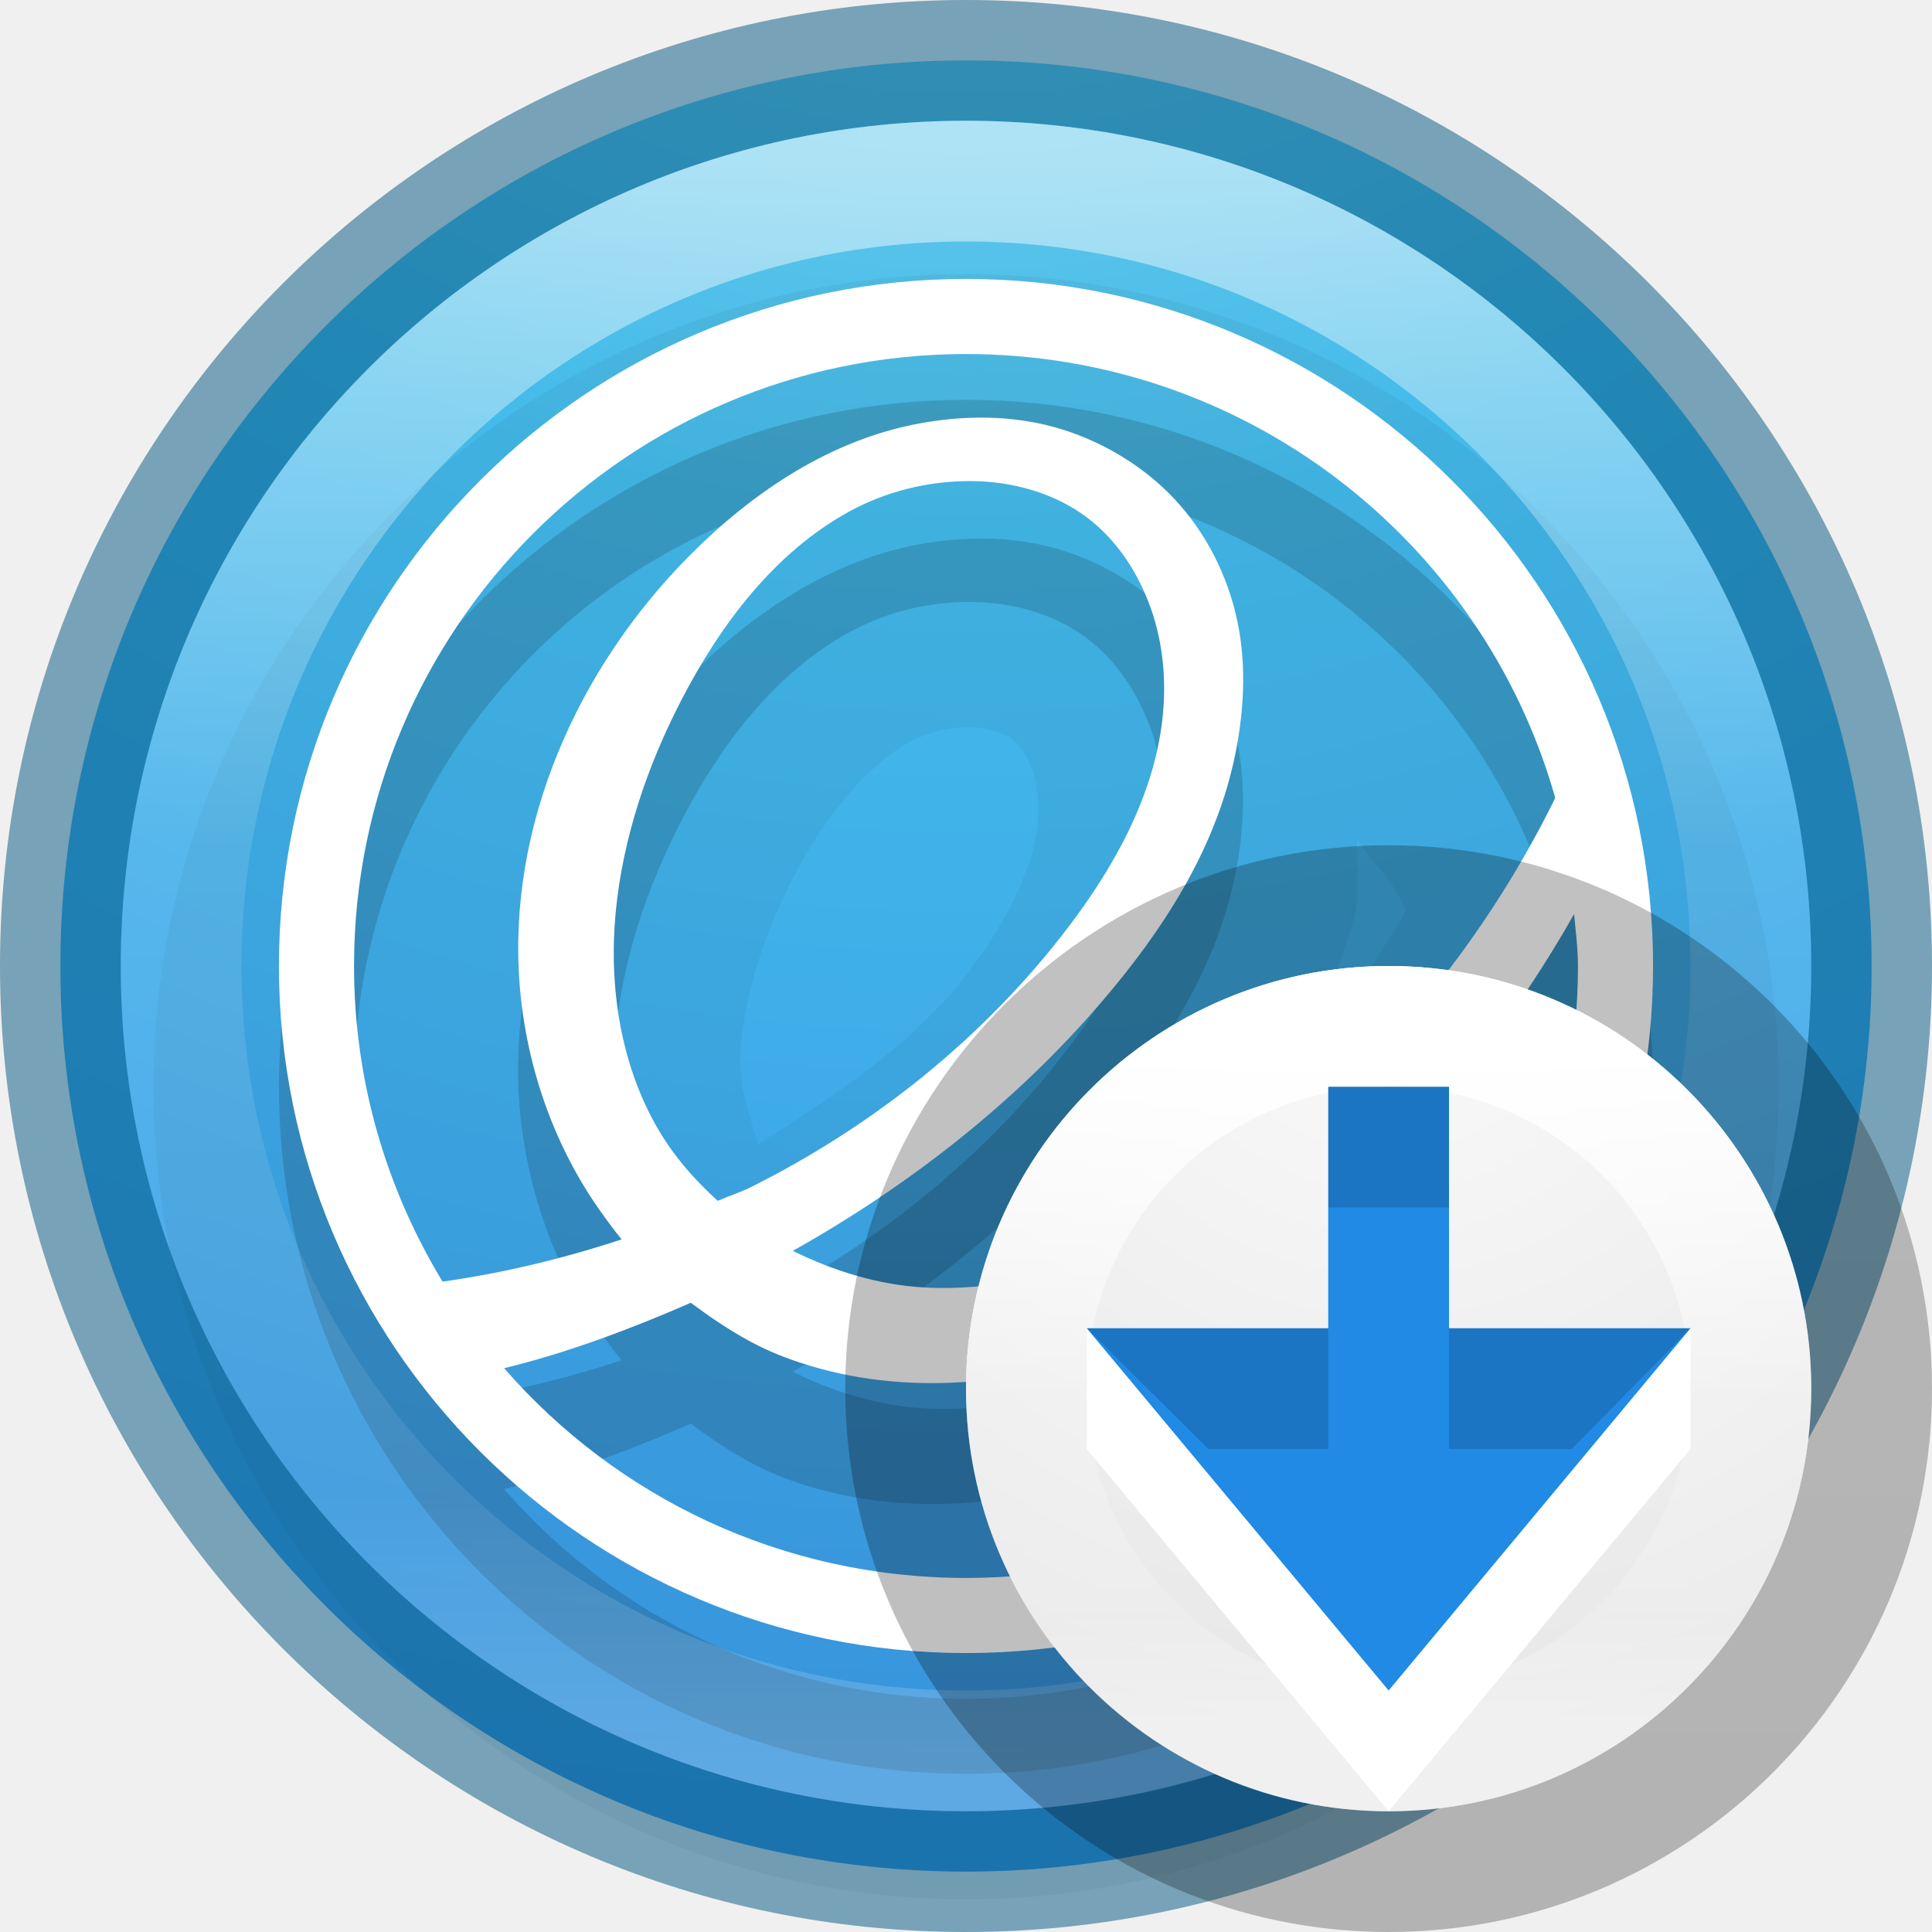
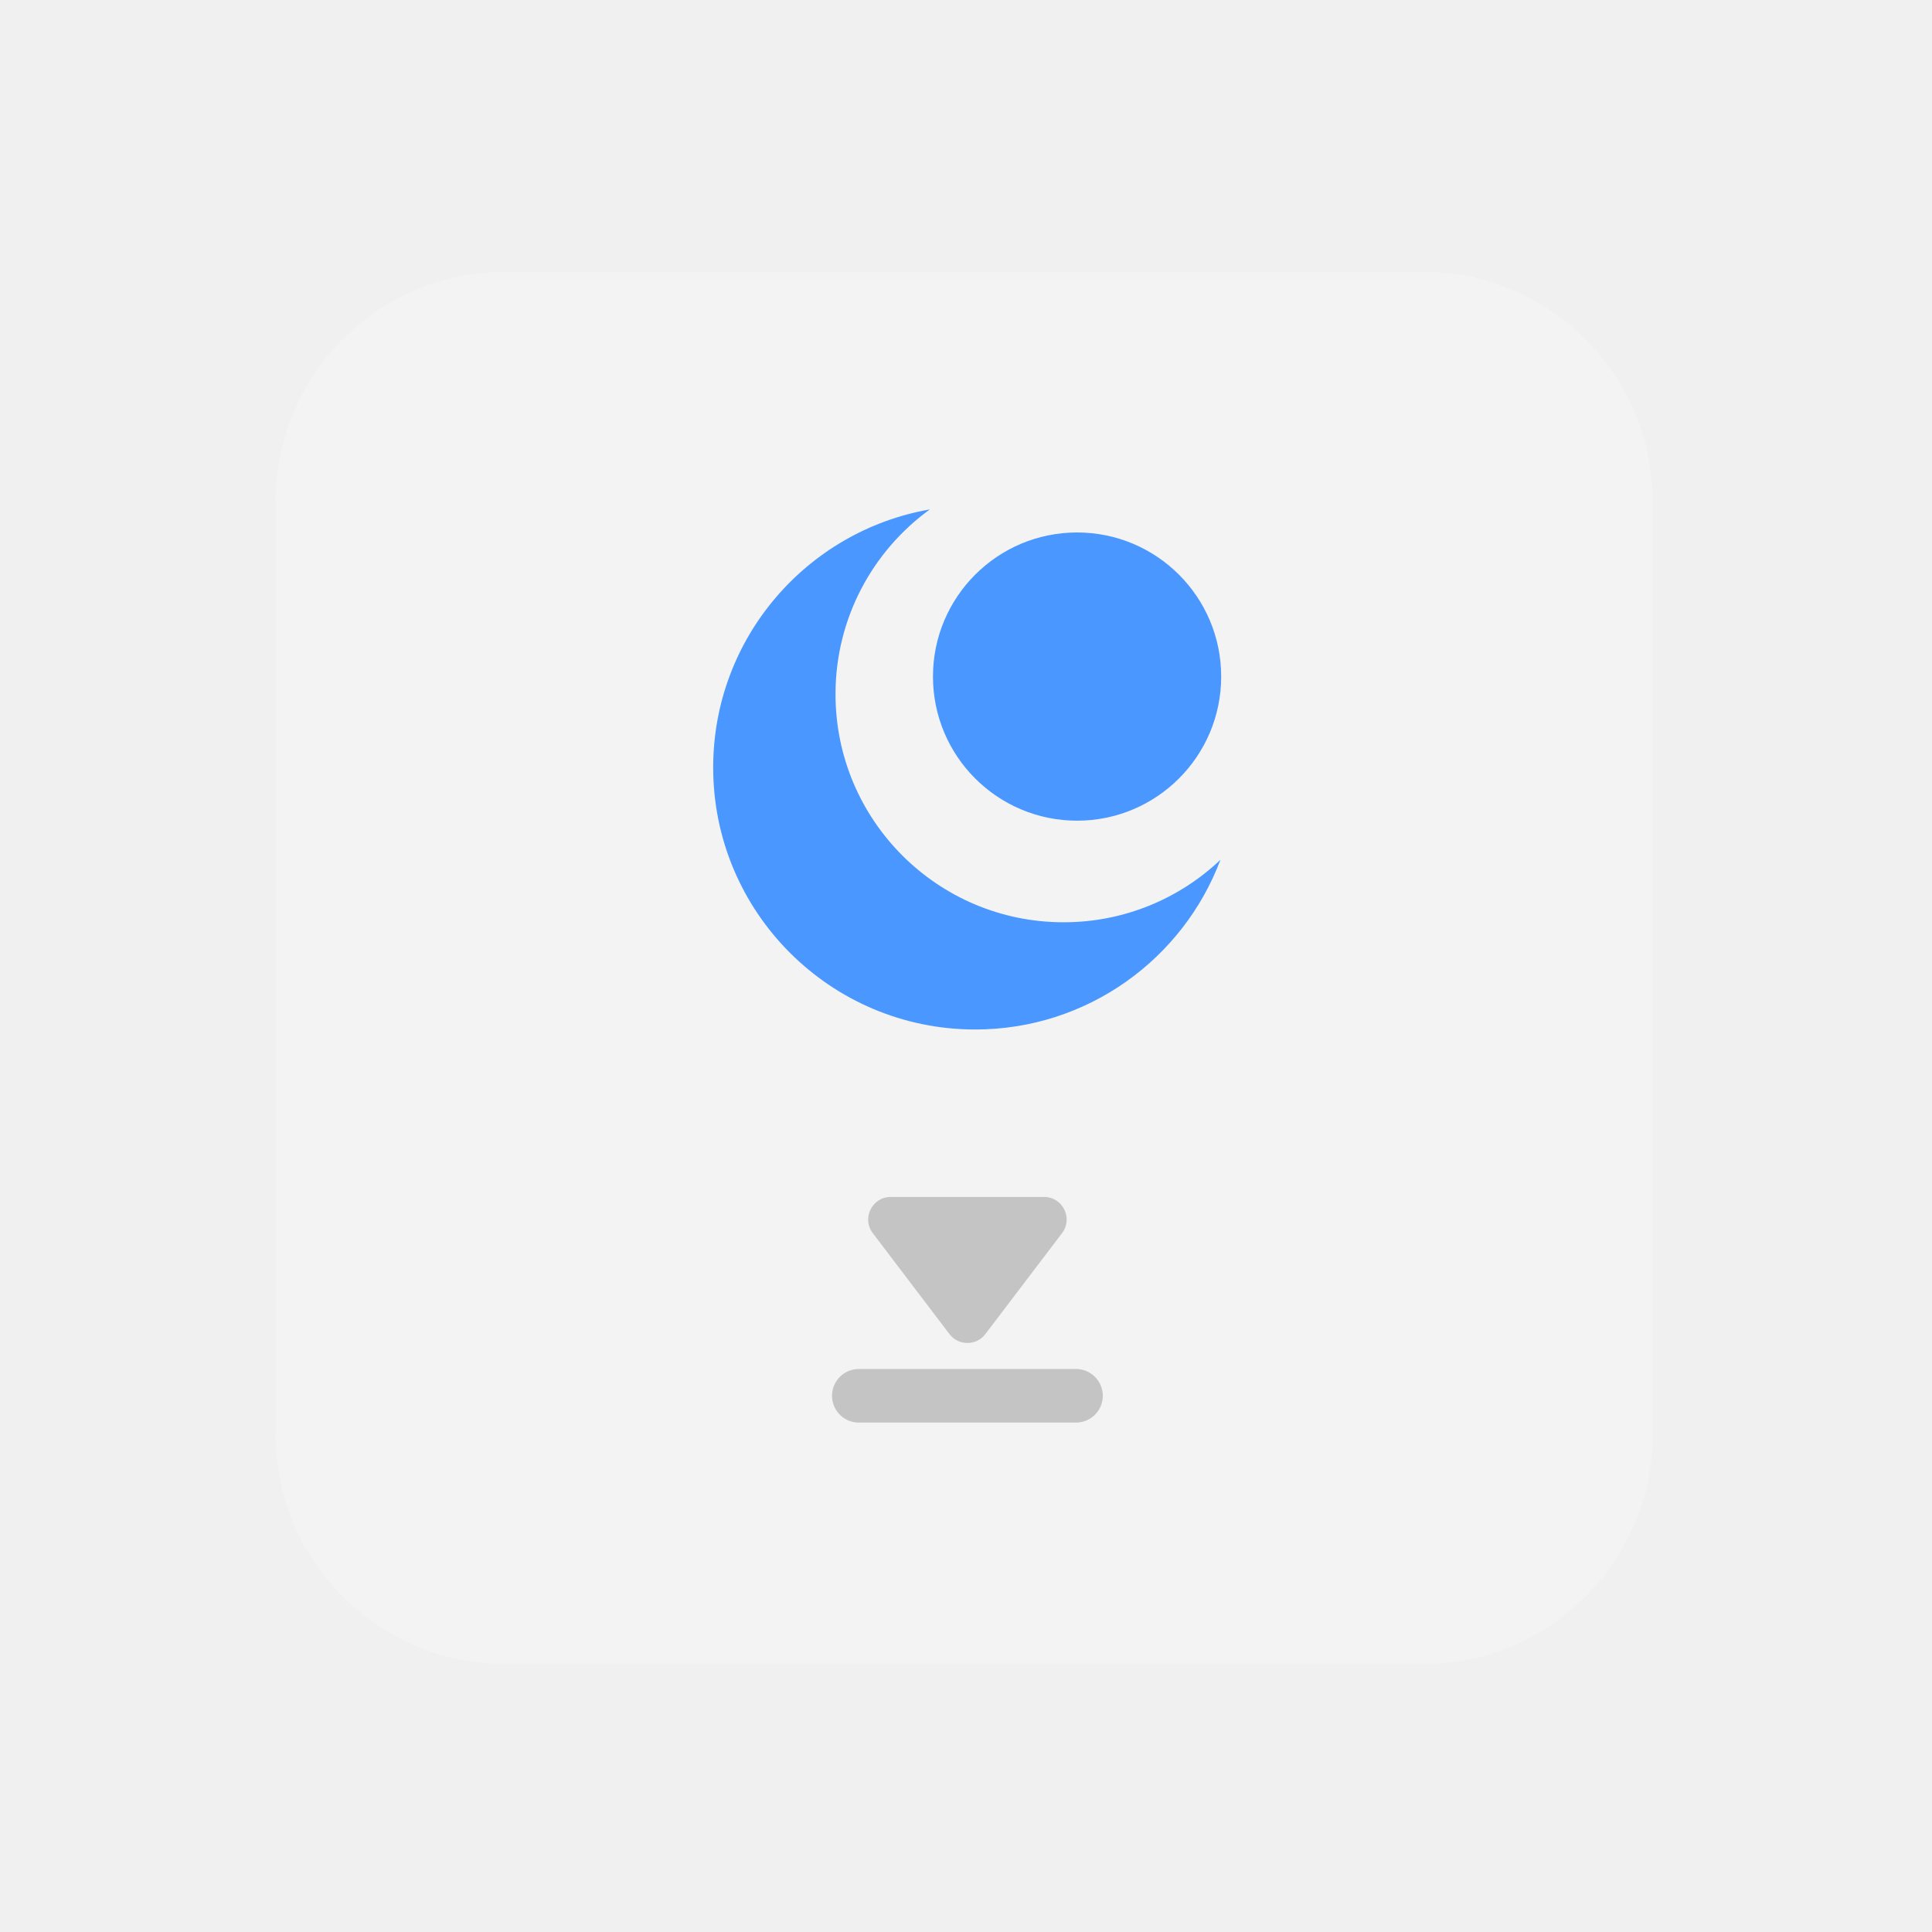
- <svg xmlns="http://www.w3.org/2000/svg" xmlns:xlink="http://www.w3.org/1999/xlink" id="svg4505" height="16" width="16" version="1.1">
-   <defs id="defs4507">
-     <linearGradient id="linearGradient4011">
-       <stop offset="0" style="stop-color:#ffffff;stop-opacity:1" id="stop4013" />
-       <stop offset="0.508" style="stop-color:#ffffff;stop-opacity:0.235" id="stop4015" />
-       <stop offset="0.835" style="stop-color:#ffffff;stop-opacity:0.157" id="stop4017" />
-       <stop offset="1" style="stop-color:#ffffff;stop-opacity:0.392" id="stop4019" />
-     </linearGradient>
-     <linearGradient id="linearGradient4632-92-3-0-8-1-6-6">
-       <stop offset="0" style="stop-color:#fafafa;stop-opacity:1" id="stop4634-68-8-0-2-9-1-1" />
-       <stop offset="1" style="stop-color:#e1e1e1;stop-opacity:1" id="stop4636-8-21-7-1-4-9-4" />
-     </linearGradient>
-     <linearGradient id="linearGradient3104-8-8-97-4-6-2-0-1-4-0-5-8-3-9-1-4">
-       <stop offset="0" style="stop-color:#000000;stop-opacity:0.322" id="stop3106-5-4-3-5-0-1-61-9-2-7-3-3-2-6-9-2" />
-       <stop offset="1" style="stop-color:#000000;stop-opacity:0.278" id="stop3108-4-3-7-8-2-4-01-9-9-0-6-4-3-7-7-3" />
-     </linearGradient>
-     <linearGradient x1="71.204" y1="15.369" x2="71.204" y2="40.496" id="linearGradient3097" xlink:href="#linearGradient4806-9" gradientUnits="userSpaceOnUse" gradientTransform="matrix(0.5306905,0,0,0.5306907,-30.30318,-6.788705)" />
-     <linearGradient id="linearGradient4806-9">
-       <stop id="stop4808-49" style="stop-color:#ffffff;stop-opacity:1" offset="0" />
-       <stop id="stop4810-05" style="stop-color:#ffffff;stop-opacity:0.235" offset="0.424" />
-       <stop id="stop4812-6" style="stop-color:#ffffff;stop-opacity:0.157" offset="0.821" />
-       <stop id="stop4814-7" style="stop-color:#ffffff;stop-opacity:0.392" offset="1" />
-     </linearGradient>
-     <linearGradient gradientTransform="matrix(0.1621622,0,0,0.1621622,-0.1324634,7.388016)" gradientUnits="userSpaceOnUse" xlink:href="#linearGradient4011" id="linearGradient3364-8" y2="42.884" x2="71.204" y1="7.831" x1="71.204" />
-     <radialGradient gradientTransform="matrix(0,0.4266303,-0.451324,-1.1612221e-8,15.3136,5.322847)" gradientUnits="userSpaceOnUse" xlink:href="#linearGradient4632-92-3-0-8-1-6-6" id="radialGradient3370-2" fy="8.45" fx="6.275" r="20" cy="8.45" cx="6.275" />
-     <linearGradient gradientTransform="matrix(0.4306658,0,0,0.4446634,23.40559,-6.638637)" gradientUnits="userSpaceOnUse" xlink:href="#linearGradient3104-8-8-97-4-6-2-0-1-4-0-5-8-3-9-1-4" id="linearGradient3373-2-5" y2="5.176" x2="-95.838" y1="54.2" x1="-95.838" />
-     <linearGradient id="linearGradient2867-449-88-871-390-598-476-591-434-148-57-177-3-8-8">
-       <stop offset="0" style="stop-color:#90dbec;stop-opacity:1" id="stop3750-8-9-0" />
-       <stop offset="0.262" style="stop-color:#42baea;stop-opacity:1" id="stop3752-3-2-2" />
-       <stop offset="0.705" style="stop-color:#3689e6;stop-opacity:1" id="stop3754-7-2-2-9" />
-       <stop offset="1" style="stop-color:#2b63a0;stop-opacity:1" id="stop3756-9-3-05" />
-     </linearGradient>
-     <radialGradient gradientTransform="matrix(0,1.829269,-1.935148,-4.9789892e-8,24.3516,-7.362012)" gradientUnits="userSpaceOnUse" xlink:href="#linearGradient2867-449-88-871-390-598-476-591-434-148-57-177-3-8-8" id="radialGradient3386" fy="8.45" fx="1.198" r="20" cy="8.45" cx="1.198" />
-   </defs>
-   <path d="M 8,0.5 C 3.862,0.5 0.5,3.862 0.5,8 0.5,12.138 3.862,15.5 8,15.5 12.138,15.5 15.5,12.138 15.5,8 15.5,3.862 12.138,0.5 8,0.5 Z" id="path2555-72" style="color:#000000;display:inline;overflow:visible;visibility:visible;fill:url(#radialGradient3386);fill-opacity:1;fill-rule:nonzero;stroke:none;stroke-width:1;marker:none;enable-background:accumulate" />
-   <path d="m 8,2.271 c -3.702,0 -6.729,3.026 -6.729,6.729 0,3.702 3.026,6.729 6.729,6.729 3.702,0 6.729,-3.026 6.729,-6.729 C 14.729,5.298 11.702,2.271 8,2.271 Z m 0.029,3.752 c 0.156,2.093e-4 0.295,0.054 0.348,0.094 0.052,0.039 0.125,0.127 0.174,0.266 0.044,0.123 0.061,0.284 0.041,0.459 C 8.551,7.195 8.344,7.624 8.018,8.053 7.568,8.644 6.922,9.068 6.279,9.475 6.199,9.217 6.105,8.961 6.135,8.654 6.178,8.206 6.332,7.728 6.564,7.277 6.836,6.751 7.176,6.343 7.529,6.148 c 0.142,-0.078 0.324,-0.125 0.5,-0.125 z m 3.213,0.928 c 0.13,0.204 0.311,0.363 0.402,0.59 -0.373,0.645 -0.826,1.246 -1.369,1.764 0.38,-0.531 0.791,-1.046 0.953,-1.768 0.039,-0.176 -0.005,-0.394 0.014,-0.586 z" id="path4346" style="color:#000000;clip-rule:nonzero;display:inline;overflow:visible;visibility:visible;opacity:0.05;isolation:auto;mix-blend-mode:normal;color-interpolation:sRGB;color-interpolation-filters:linearRGB;solid-color:#000000;solid-opacity:1;fill:#000000;fill-opacity:1;fill-rule:nonzero;stroke:none;stroke-width:1.014;stroke-linecap:butt;stroke-linejoin:miter;stroke-miterlimit:4;stroke-dasharray:none;stroke-dashoffset:0;stroke-opacity:1;marker:none;color-rendering:auto;image-rendering:auto;shape-rendering:auto;text-rendering:auto;enable-background:accumulate" />
-   <path d="m 8,3.311 c -3.14,0 -5.69,2.55 -5.69,5.69 C 2.31,12.14 4.86,14.69 8,14.69 c 3.14,0 5.69,-2.55 5.69,-5.69 C 13.69,5.861 11.14,3.311 8,3.311 Z m 0,0.622 c 2.316,0 4.272,1.545 4.877,3.666 0.001,0.005 -0.001,0.011 0,0.016 -0.519,1.055 -1.263,2.004 -2.152,2.773 -0.432,0.374 -0.916,0.706 -1.434,0.94 -0.518,0.234 -1.081,0.367 -1.642,0.335 -0.376,-0.022 -0.745,-0.135 -1.084,-0.303 0.962,-0.54 1.849,-1.232 2.566,-2.072 0.492,-0.576 0.916,-1.226 1.084,-1.976 0.084,-0.374 0.112,-0.782 0.032,-1.163 -0.08,-0.381 -0.259,-0.736 -0.526,-1.02 -0.262,-0.279 -0.622,-0.489 -0.988,-0.59 -0.367,-0.101 -0.746,-0.099 -1.116,-0.032 -0.742,0.136 -1.388,0.571 -1.912,1.1 -0.925,0.932 -1.508,2.239 -1.402,3.554 0.053,0.657 0.275,1.307 0.653,1.849 0.06,0.086 0.122,0.17 0.191,0.255 C 4.667,11.424 4.166,11.543 3.665,11.614 3.202,10.85 2.932,9.96 2.932,9 c 0,-2.798 2.27,-5.068 5.068,-5.068 z m 0.032,1.052 c 0.347,4.67e-4 0.7,0.097 0.972,0.303 0.246,0.186 0.421,0.455 0.526,0.749 0.104,0.293 0.132,0.611 0.096,0.924 -0.072,0.627 -0.391,1.209 -0.781,1.721 -0.69,0.907 -1.607,1.642 -2.63,2.152 -0.086,0.043 -0.181,0.072 -0.271,0.112 C 5.741,10.761 5.569,10.562 5.434,10.323 5.136,9.796 5.041,9.161 5.099,8.554 c 0.058,-0.608 0.259,-1.206 0.542,-1.753 0.328,-0.634 0.773,-1.223 1.387,-1.562 0.306,-0.169 0.656,-0.255 1.004,-0.255 z m 5.004,3.586 c 0.013,0.144 0.032,0.283 0.032,0.43 0,2.798 -2.27,5.068 -5.068,5.068 -1.527,0 -2.896,-0.67 -3.825,-1.737 0.528,-0.129 1.049,-0.325 1.546,-0.542 0.236,0.176 0.487,0.34 0.765,0.446 0.827,0.317 1.767,0.272 2.598,-0.016 0.83,-0.287 1.563,-0.807 2.199,-1.402 0.695,-0.65 1.284,-1.42 1.753,-2.247 z" id="path3471-7" style="color:#000000;clip-rule:nonzero;display:inline;overflow:visible;visibility:visible;opacity:0.15;isolation:auto;mix-blend-mode:normal;color-interpolation:sRGB;color-interpolation-filters:linearRGB;solid-color:#000000;solid-opacity:1;fill:#000000;fill-opacity:1;fill-rule:nonzero;stroke:none;stroke-width:1.014;stroke-linecap:butt;stroke-linejoin:miter;stroke-miterlimit:4;stroke-dasharray:none;stroke-dashoffset:0;stroke-opacity:1;marker:none;color-rendering:auto;image-rendering:auto;shape-rendering:auto;text-rendering:auto;enable-background:accumulate" />
-   <path d="m 8,2.31 c -3.14,0 -5.69,2.55 -5.69,5.69 0,3.14 2.55,5.69 5.69,5.69 3.14,0 5.69,-2.55 5.69,-5.69 C 13.69,4.86 11.14,2.31 8,2.31 Z m 0,0.622 c 2.316,0 4.272,1.545 4.877,3.666 0.001,0.005 -0.001,0.011 0,0.016 -0.519,1.055 -1.263,2.004 -2.152,2.773 C 10.294,9.76 9.81,10.093 9.291,10.327 8.773,10.561 8.21,10.694 7.649,10.662 7.274,10.64 6.905,10.527 6.566,10.359 7.528,9.819 8.415,9.127 9.132,8.287 c 0.492,-0.576 0.916,-1.226 1.084,-1.976 0.084,-0.374 0.112,-0.782 0.032,-1.163 -0.08,-0.381 -0.259,-0.736 -0.526,-1.02 -0.262,-0.279 -0.622,-0.489 -0.988,-0.59 -0.367,-0.101 -0.746,-0.099 -1.116,-0.032 -0.742,0.136 -1.388,0.571 -1.912,1.1 -0.925,0.932 -1.508,2.239 -1.402,3.554 0.053,0.657 0.275,1.307 0.653,1.849 0.06,0.086 0.122,0.17 0.191,0.255 C 4.667,10.423 4.166,10.543 3.665,10.614 3.202,9.849 2.932,8.959 2.932,8 c 0,-2.798 2.27,-5.068 5.068,-5.068 z m 0.032,1.052 c 0.347,4.67e-4 0.7,0.097 0.972,0.303 0.246,0.186 0.421,0.455 0.526,0.749 0.104,0.293 0.132,0.611 0.096,0.924 -0.072,0.627 -0.391,1.209 -0.781,1.721 -0.69,0.907 -1.607,1.642 -2.63,2.152 -0.086,0.043 -0.181,0.072 -0.271,0.112 C 5.741,9.76 5.569,9.562 5.434,9.323 5.136,8.796 5.041,8.161 5.099,7.554 c 0.058,-0.608 0.259,-1.206 0.542,-1.753 0.328,-0.634 0.773,-1.223 1.387,-1.562 0.306,-0.169 0.656,-0.255 1.004,-0.255 z m 5.004,3.586 c 0.013,0.144 0.032,0.283 0.032,0.43 0,2.798 -2.27,5.068 -5.068,5.068 -1.527,0 -2.896,-0.67 -3.825,-1.737 0.528,-0.129 1.049,-0.325 1.546,-0.542 0.236,0.176 0.487,0.34 0.765,0.446 0.827,0.317 1.767,0.272 2.598,-0.016 0.83,-0.287 1.563,-0.807 2.199,-1.402 0.695,-0.65 1.284,-1.42 1.753,-2.247 z" id="path3471" style="color:#000000;display:inline;overflow:visible;visibility:visible;fill:#ffffff;fill-opacity:1;fill-rule:nonzero;stroke:none;stroke-width:1;marker:none;enable-background:accumulate" />
-   <path d="m 8,0.5 c -4.138,0 -7.5,3.362 -7.5,7.5 C 0.5,12.138 3.862,15.5 8,15.5 c 4.138,0 7.5,-3.362 7.5,-7.5 C 15.5,3.862 12.138,0.5 8,0.5 Z" id="path2555-7-1-7" style="color:#000000;clip-rule:nonzero;display:inline;overflow:visible;visibility:visible;opacity:0.5;isolation:auto;mix-blend-mode:normal;color-interpolation:sRGB;color-interpolation-filters:linearRGB;solid-color:#000000;solid-opacity:1;fill:#000000;fill-opacity:0;fill-rule:nonzero;stroke:#00537d;stroke-width:1;stroke-linecap:round;stroke-linejoin:round;stroke-miterlimit:4;stroke-dasharray:none;stroke-dashoffset:0;stroke-opacity:1;marker:none;color-rendering:auto;image-rendering:auto;shape-rendering:auto;text-rendering:auto;enable-background:accumulate;filter-blend-mode:normal;filter-gaussianBlur-deviation:0" />
-   <path d="M 14.5,8 C 14.5,11.59 11.59,14.5 8,14.5 4.41,14.5 1.5,11.59 1.5,8 1.5,4.41 4.41,1.5 8,1.5 11.59,1.5 14.5,4.41 14.5,8 Z" id="path3421" style="color:#000000;display:inline;overflow:visible;visibility:visible;opacity:0.5;fill:none;stroke:url(#linearGradient3097);stroke-width:1;stroke-linecap:round;stroke-linejoin:round;stroke-miterlimit:4;stroke-dasharray:none;stroke-dashoffset:0;stroke-opacity:1;marker:none;enable-background:accumulate" />
-   <path style="color:#000000;display:inline;overflow:visible;visibility:visible;opacity:0.8;fill:none;stroke:url(#linearGradient3373-2-5);stroke-width:1;stroke-linecap:butt;stroke-linejoin:miter;stroke-miterlimit:4;stroke-dasharray:none;stroke-dashoffset:0;stroke-opacity:1;marker:none;enable-background:accumulate" id="path2555-7-2" d="M 11.5,7.5 C 9.293,7.5 7.5,9.293 7.5,11.5 c 0,2.207 1.793,4 4,4 2.207,0 4,-1.793 4,-4 0,-2.207 -1.793,-4 -4,-4 z" />
-   <path style="color:#000000;display:inline;overflow:visible;visibility:visible;fill:url(#radialGradient3370-2);fill-opacity:1;fill-rule:nonzero;stroke:none;stroke-width:1;marker:none;enable-background:accumulate" id="path2555-03-8" d="M 11.5,8 C 9.569,8 8,9.569 8,11.5 8,13.431 9.569,15 11.5,15 13.431,15 15,13.431 15,11.5 15,9.569 13.431,8 11.5,8 Z" />
-   <path style="color:#000000;display:inline;overflow:visible;visibility:visible;fill:none;stroke:url(#linearGradient3364-8);stroke-width:1;stroke-linecap:round;stroke-linejoin:round;stroke-miterlimit:4;stroke-dasharray:none;stroke-dashoffset:0;stroke-opacity:1;marker:none;enable-background:accumulate" id="path8655-6-4-6" d="m 14.5,11.5 c 0,1.657 -1.343,3 -3,3 C 9.843,14.5 8.5,13.157 8.5,11.5 8.5,9.843 9.843,8.5 11.5,8.5 13.157,8.5 14.5,9.843 14.5,11.5 l 0,0 z" />
-   <path style="color:#000000;display:inline;overflow:visible;visibility:visible;fill:#ffffff;fill-opacity:1;fill-rule:nonzero;stroke:none;stroke-width:1;marker:none;enable-background:accumulate" id="rect3005-5-6-9" d="m 9,11 0,1 2.5,3 2.5,-3 0,-1 z" />
-   <path style="color:#000000;display:inline;overflow:visible;visibility:visible;fill:#208ae4;fill-opacity:1;fill-rule:nonzero;stroke:none;stroke-width:1;marker:none;enable-background:accumulate" id="rect3005-5-7" d="m 11,9 0,2 -2,0 2.5,3 2.5,-3 -2,0 0,-2 z" />
-   <path style="color:#000000;display:inline;overflow:visible;visibility:visible;opacity:0.15;fill:#000000;fill-opacity:1;fill-rule:nonzero;stroke:none;stroke-width:1;marker:none;enable-background:accumulate" id="rect4305-3" d="m 11,9 0,1 1,0 0,-1 z M 9,11 10.007,12 11,12 11,11 Z m 3,0 0,1 1.016,0 L 14,11 Z" />
+ <svg xmlns="http://www.w3.org/2000/svg" width="512" height="512" viewBox="0 0 512 512" fill="none">
+   <rect x="73" y="72" width="365" height="369" rx="61" fill="#F3F3F3" />
+   <path fill-rule="evenodd" clip-rule="evenodd" d="M246.424 135C231.274 145.983 221.42 163.826 221.42 183.969C221.42 217.351 248.482 244.413 281.864 244.413C297.967 244.413 312.599 238.116 323.433 227.85C313.541 254.13 288.169 272.827 258.431 272.827C220.085 272.827 189 241.742 189 203.396C189 169.145 213.801 140.687 246.424 135Z" fill="#4A98FF" />
+   <circle cx="285.436" cy="179.299" r="38.19" fill="#4A98FF" />
+   <path d="M251.612 353.54C254.005 356.69 258.742 356.69 261.135 353.54L281.45 326.799C284.441 322.861 281.633 317.202 276.688 317.202H236.059C231.115 317.202 228.307 322.861 231.298 326.799L251.612 353.54Z" fill="#C4C4C4" />
+   <rect x="220.495" y="362.798" width="71.758" height="14.202" rx="7.101" fill="#C4C4C4" />
</svg>
